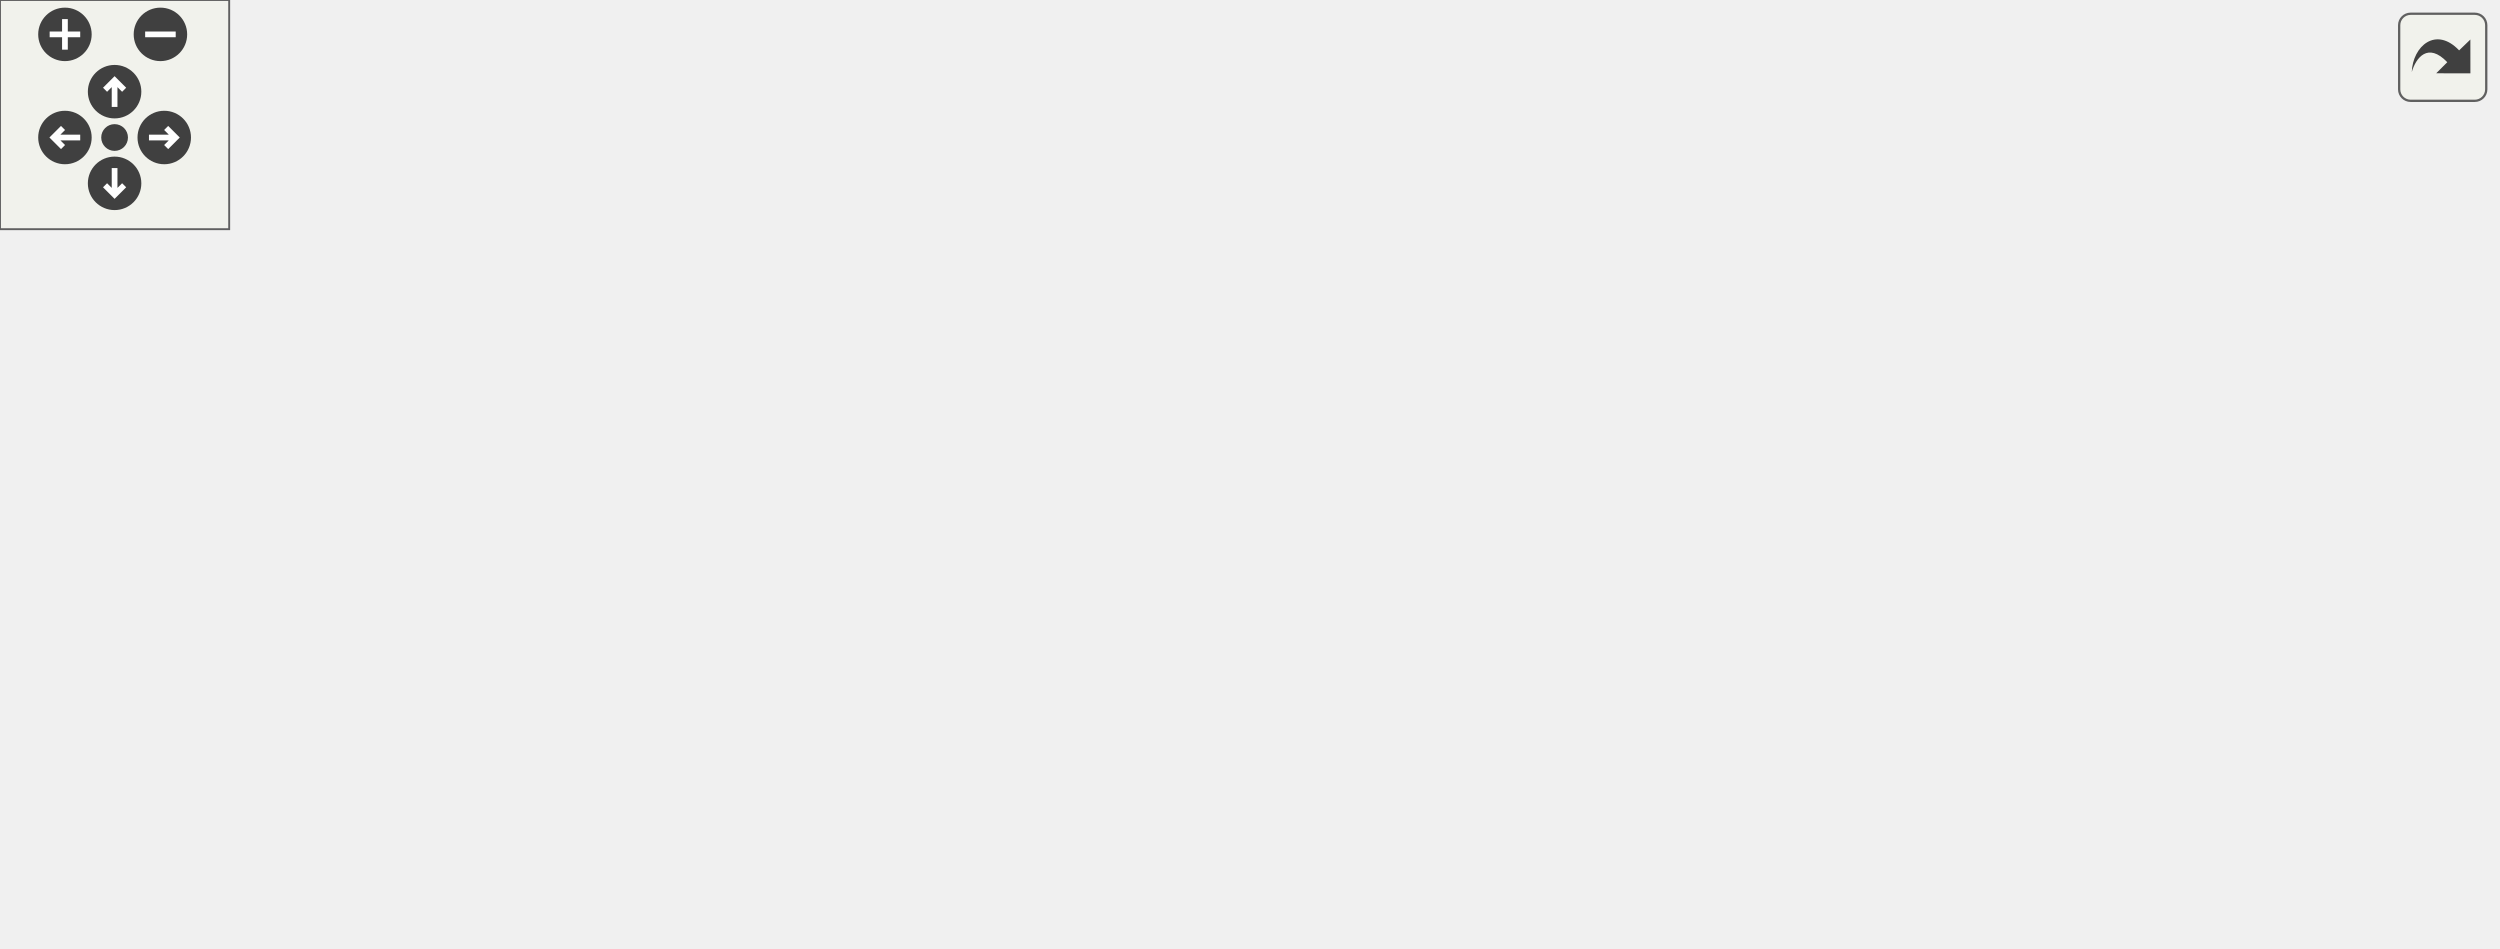
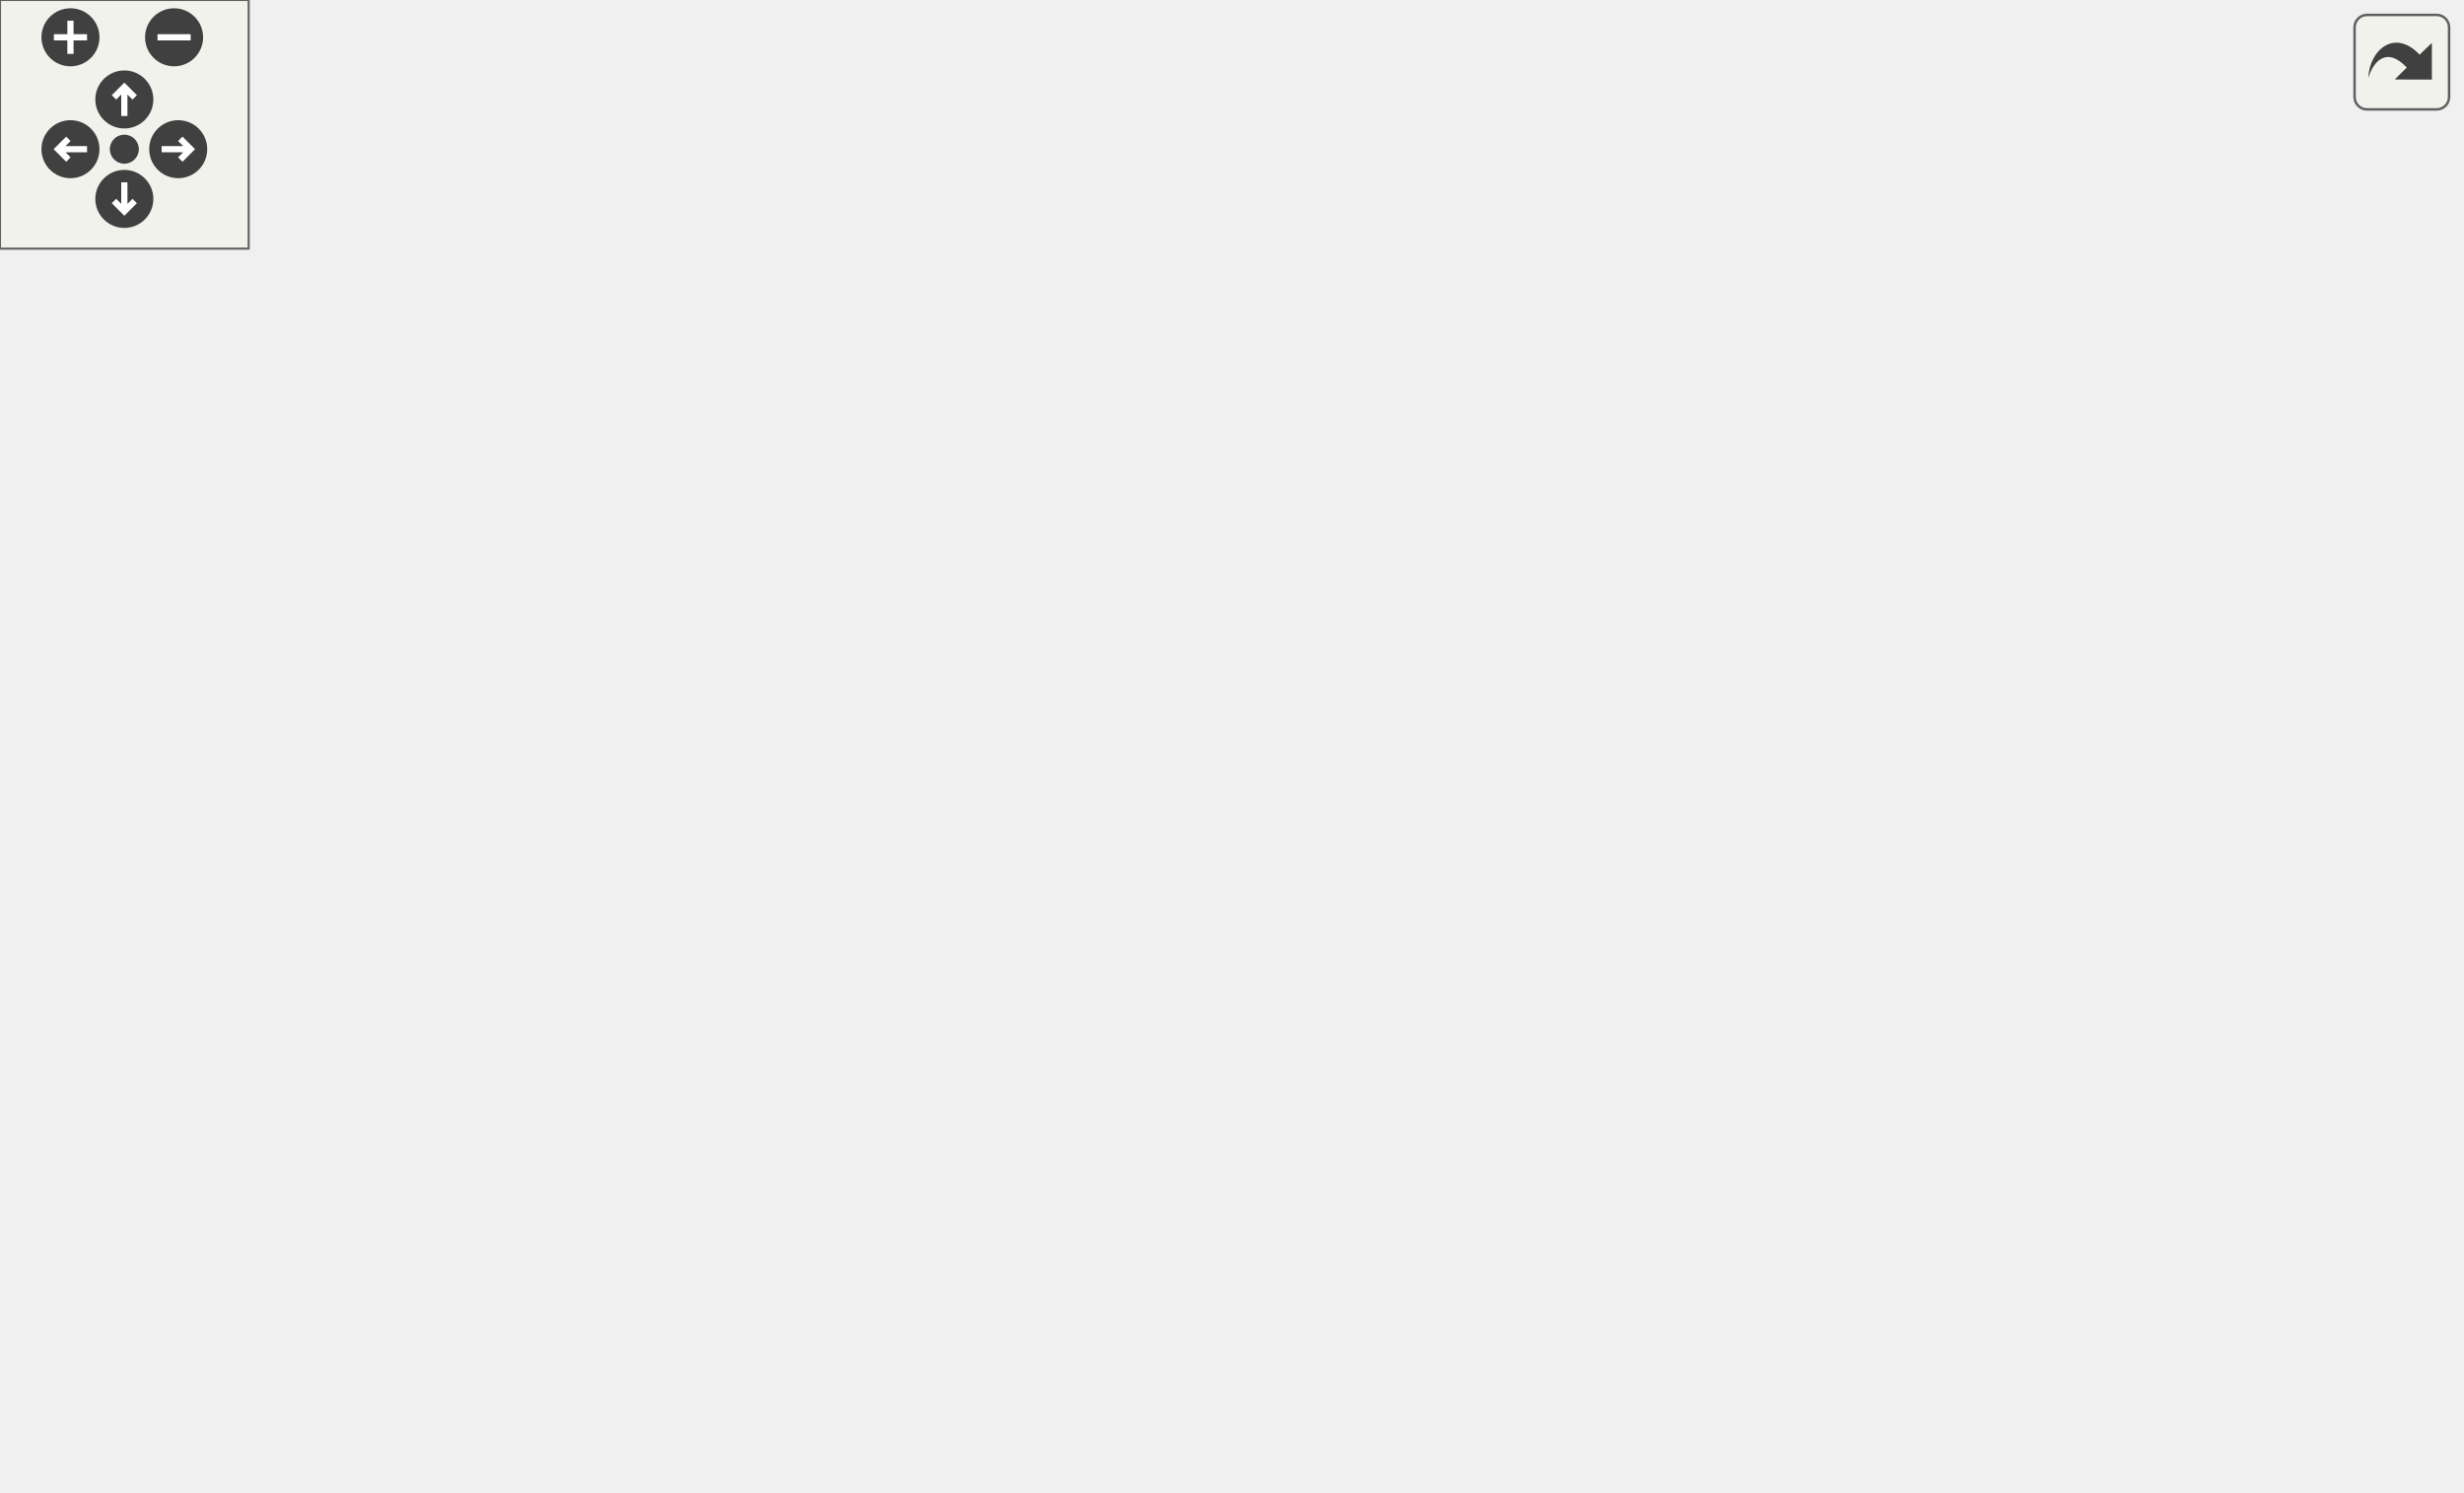
<svg xmlns="http://www.w3.org/2000/svg" xmlns:xlink="http://www.w3.org/1999/xlink" id="main" version="1.1" xml:space="preserve">
  <style type="text/css">
.edge:hover path { stroke: red; }
.edge:hover polygon { stroke: red; fill: red; }
</style>
  <defs>
    <circle id="rim" cx="0" cy="0" r="7" />
    <circle id="rim2" cx="0" cy="0" r="3.5" />
    <g id="zoomPlus">
      <use xlink:href="#rim" fill="#404040">
        <set attributeName="fill" to="#808080" begin="zoomplus.mouseover" end="zoomplus.mouseout" />
      </use>
      <path d="M-4,0h8M0,-4v8" fill="none" stroke="white" stroke-width="1.5" pointer-events="none" />
    </g>
    <g id="zoomMin">
      <use xlink:href="#rim" fill="#404040">
        <set attributeName="fill" to="#808080" begin="zoomminus.mouseover" end="zoomminus.mouseout" />
      </use>
      <path d="M-4,0h8" fill="none" stroke="white" stroke-width="1.5" pointer-events="none" />
    </g>
    <g id="dirArrow">
      <path fill="none" stroke="white" stroke-width="1.5" d="M0,-3.0v7 M-2.5,-0.5L0,-3.0L2.5,-0.5" />
    </g>
    <g id="resetDef">
      <use xlink:href="#rim2" fill="#404040">
        <set attributeName="fill" to="#808080" begin="reset.mouseover" end="reset.mouseout" />
      </use>
    </g>
  </defs>
  <svg id="graph" class="graph">
    <g id="viewport">
      <g id="node1" class="node">
-         <polygon fill="#bfbfbf" stroke="black" points="258,-168.5 258,-187.5 390,-187.5 390,-168.5 258,-168.5" />
-         <text text-anchor="middle" x="324" y="-175.5" font-family="Helvetica,sans-Serif" font-size="10.00">lib/csqcmodel/cl_player.qh</text>
+         <polygon fill="#bfbfbf" stroke="black" points="249,-280.5 249,-299.5 381,-299.5 381,-280.5 249,-280.5" />
+         <text text-anchor="middle" x="315" y="-287.5" font-family="Helvetica,sans-Serif" font-size="10.00">lib/csqcmodel/cl_player.qh</text>
      </g>
      <g id="node2" class="node">
        <g id="a_node2">
          <a xlink:href="../../dc/d3d/csqcmodel__hooks_8qc.html" target="_top" xlink:title="client/csqcmodel_hooks.qc">
-             <polygon fill="none" stroke="black" points="-0.5,-56.5 -0.5,-75.5 134.5,-75.5 134.5,-56.5 -0.5,-56.5" />
-             <text text-anchor="middle" x="67" y="-63.5" font-family="Helvetica,sans-Serif" font-size="10.00">client/csqcmodel_hooks.qc</text>
+             <polygon fill="none" stroke="black" points="-0.5,-168.5 -0.5,-187.5 134.5,-187.5 134.5,-168.5 -0.5,-168.5" />
+             <text text-anchor="middle" x="67" y="-175.5" font-family="Helvetica,sans-Serif" font-size="10.00">client/csqcmodel_hooks.qc</text>
          </a>
        </g>
      </g>
      <g id="edge1" class="edge">
-         <path fill="none" stroke="midnightblue" d="M259.309,-166.407C226.111,-159.421 185.68,-148.451 152,-132 120.952,-116.835 90.15,-89.393 75.626,-75.52" />
-         <polygon fill="midnightblue" stroke="midnightblue" points="258.867,-169.889 269.364,-168.449 260.26,-163.029 258.867,-169.889" />
+         <path fill="none" stroke="midnightblue" d="M238.741,-287.756C195.623,-283.601 142.758,-272.361 104,-244 84.509,-229.738 73.809,-201.887 69.415,-187.723" />
+         <polygon fill="midnightblue" stroke="midnightblue" points="238.65,-291.26 248.911,-288.623 239.245,-284.286 238.65,-291.26" />
      </g>
      <g id="node4" class="node">
        <g id="a_node4">
-           <a xlink:href="../../d7/d15/hud_8qc.html" target="_top" xlink:title="client/hud/hud.qc">
-             <polygon fill="none" stroke="black" points="161.5,-112.5 161.5,-131.5 252.5,-131.5 252.5,-112.5 161.5,-112.5" />
-             <text text-anchor="middle" x="207" y="-119.5" font-family="Helvetica,sans-Serif" font-size="10.00">client/hud/hud.qc</text>
+           <a xlink:href="../../d3/d8a/physics_8qc.html" target="_top" xlink:title="client/hud/panel/physics.qc">
+             <polygon fill="none" stroke="black" points="113.5,-224.5 113.5,-243.5 248.5,-243.5 248.5,-224.5 113.5,-224.5" />
+             <text text-anchor="middle" x="181" y="-231.5" font-family="Helvetica,sans-Serif" font-size="10.00">client/hud/panel/physics.qc</text>
          </a>
        </g>
      </g>
      <g id="edge3" class="edge">
-         <path fill="none" stroke="midnightblue" d="M296.336,-164.232C274.451,-154.131 244.503,-140.309 225.452,-131.516" />
-         <polygon fill="midnightblue" stroke="midnightblue" points="294.915,-167.431 305.461,-168.444 297.848,-161.075 294.915,-167.431" />
+         <path fill="none" stroke="midnightblue" d="M284.323,-276.638C259.177,-266.504 224.246,-252.427 202.133,-243.516" />
+         <polygon fill="midnightblue" stroke="midnightblue" points="283.184,-279.952 293.767,-280.444 285.8,-273.459 283.184,-279.952" />
      </g>
      <g id="node6" class="node">
        <g id="a_node6">
-           <a xlink:href="../../d3/dab/player__skeleton_8qc.html" target="_top" xlink:title="client/player_skeleton.qc">
-             <polygon fill="none" stroke="black" points="255.5,-56.5 255.5,-75.5 380.5,-75.5 380.5,-56.5 255.5,-56.5" />
-             <text text-anchor="middle" x="318" y="-63.5" font-family="Helvetica,sans-Serif" font-size="10.00">client/player_skeleton.qc</text>
-           </a>
-         </g>
-       </g>
-       <g id="edge6" class="edge">
-         <path fill="none" stroke="midnightblue" d="M322.983,-158.348C321.668,-134.254 319.435,-93.308 318.469,-75.591" />
-         <polygon fill="midnightblue" stroke="midnightblue" points="319.49,-158.574 323.529,-168.368 326.479,-158.193 319.49,-158.574" />
-       </g>
-       <g id="node7" class="node">
-         <g id="a_node7">
-           <a xlink:href="../../d6/dd3/view_8qc.html" target="_top" xlink:title="client/view.qc">
-             <polygon fill="none" stroke="black" points="398.5,-56.5 398.5,-75.5 475.5,-75.5 475.5,-56.5 398.5,-56.5" />
-             <text text-anchor="middle" x="437" y="-63.5" font-family="Helvetica,sans-Serif" font-size="10.00">client/view.qc</text>
+           <a xlink:href="../../d7/d15/hud_8qc.html" target="_top" xlink:title="client/hud/hud.qc">
+             <polygon fill="none" stroke="black" points="120.5,-112.5 120.5,-131.5 211.5,-131.5 211.5,-112.5 120.5,-112.5" />
+             <text text-anchor="middle" x="166" y="-119.5" font-family="Helvetica,sans-Serif" font-size="10.00">client/hud/hud.qc</text>
          </a>
        </g>
      </g>
      <g id="edge8" class="edge">
-         <path fill="none" stroke="midnightblue" d="M331.717,-158.548C338.248,-144.55 348.671,-125.481 362,-112 377.907,-95.911 400.704,-83.306 416.983,-75.58" />
-         <polygon fill="midnightblue" stroke="midnightblue" points="328.342,-157.526 327.497,-168.087 334.743,-160.358 328.342,-157.526" />
+         <path fill="none" stroke="midnightblue" d="M308.645,-270.763C298.959,-245.144 278.365,-198.251 248,-168 231.204,-151.267 206.895,-138.984 189.105,-131.517" />
+         <polygon fill="midnightblue" stroke="midnightblue" points="305.418,-272.129 312.125,-280.33 311.996,-269.736 305.418,-272.129" />
      </g>
      <g id="node8" class="node">
        <g id="a_node8">
-           <a xlink:href="../../d5/dc9/cl__model_8qc.html" target="_top" xlink:title="lib/csqcmodel/cl_model.qc">
-             <polygon fill="none" stroke="black" points="371,-112.5 371,-131.5 503,-131.5 503,-112.5 371,-112.5" />
-             <text text-anchor="middle" x="437" y="-119.5" font-family="Helvetica,sans-Serif" font-size="10.00">lib/csqcmodel/cl_model.qc</text>
-           </a>
-         </g>
-       </g>
-       <g id="edge10" class="edge">
-         <path fill="none" stroke="midnightblue" d="M351.003,-164.096C372.114,-154.007 400.862,-140.27 419.179,-131.516" />
-         <polygon fill="midnightblue" stroke="midnightblue" points="349.419,-160.974 341.905,-168.444 352.437,-167.29 349.419,-160.974" />
+           <a xlink:href="../../d3/dab/player__skeleton_8qc.html" target="_top" xlink:title="client/player_skeleton.qc">
+             <polygon fill="none" stroke="black" points="229.5,-112.5 229.5,-131.5 354.5,-131.5 354.5,-112.5 229.5,-112.5" />
+             <text text-anchor="middle" x="292" y="-119.5" font-family="Helvetica,sans-Serif" font-size="10.00">client/player_skeleton.qc</text>
+           </a>
+         </g>
+       </g>
+       <g id="edge9" class="edge">
+         <path fill="none" stroke="midnightblue" d="M312.358,-269.93C307.368,-233.92 296.743,-157.231 293.187,-131.568" />
+         <polygon fill="midnightblue" stroke="midnightblue" points="308.924,-270.65 313.763,-280.075 315.858,-269.689 308.924,-270.65" />
      </g>
      <g id="node9" class="node">
        <g id="a_node9">
+           <a xlink:href="../../d6/dd3/view_8qc.html" target="_top" xlink:title="client/view.qc">
+             <polygon fill="none" stroke="black" points="327.5,-56.5 327.5,-75.5 404.5,-75.5 404.5,-56.5 327.5,-56.5" />
+             <text text-anchor="middle" x="366" y="-63.5" font-family="Helvetica,sans-Serif" font-size="10.00">client/view.qc</text>
+           </a>
+         </g>
+       </g>
+       <g id="edge11" class="edge">
+         <path fill="none" stroke="midnightblue" d="M322.213,-270.78C333.273,-241.888 354.076,-183.55 363,-132 366.43,-112.187 366.541,-88.501 366.289,-75.907" />
+         <polygon fill="midnightblue" stroke="midnightblue" points="318.859,-269.747 318.496,-280.336 325.383,-272.285 318.859,-269.747" />
+       </g>
+       <g id="node10" class="node">
+         <g id="a_node10">
+           <a xlink:href="../../d5/dc9/cl__model_8qc.html" target="_top" xlink:title="lib/csqcmodel/cl_model.qc">
+             <polygon fill="none" stroke="black" points="381,-168.5 381,-187.5 513,-187.5 513,-168.5 381,-168.5" />
+             <text text-anchor="middle" x="447" y="-175.5" font-family="Helvetica,sans-Serif" font-size="10.00">lib/csqcmodel/cl_model.qc</text>
+           </a>
+         </g>
+       </g>
+       <g id="edge13" class="edge">
+         <path fill="none" stroke="midnightblue" d="M333.221,-273.816C361.335,-250.387 414.372,-206.19 436.69,-187.591" />
+         <polygon fill="midnightblue" stroke="midnightblue" points="330.799,-271.278 325.358,-280.368 335.281,-276.655 330.799,-271.278" />
+       </g>
+       <g id="node11" class="node">
+         <g id="a_node11">
          <a xlink:href="../../d1/d25/lib_2csqcmodel_2cl__player_8qc.html" target="_top" xlink:title="lib/csqcmodel/cl_player.qc">
-             <polygon fill="none" stroke="black" points="521,-112.5 521,-131.5 653,-131.5 653,-112.5 521,-112.5" />
-             <text text-anchor="middle" x="587" y="-119.5" font-family="Helvetica,sans-Serif" font-size="10.00">lib/csqcmodel/cl_player.qc</text>
-           </a>
-         </g>
-       </g>
-       <g id="edge12" class="edge">
-         <path fill="none" stroke="midnightblue" d="M375.579,-166.41C425.283,-156.204 499.529,-140.96 545.522,-131.516" />
-         <polygon fill="midnightblue" stroke="midnightblue" points="374.765,-163.004 365.673,-168.444 376.173,-169.861 374.765,-163.004" />
+             <polygon fill="none" stroke="black" points="461,-224.5 461,-243.5 593,-243.5 593,-224.5 461,-224.5" />
+             <text text-anchor="middle" x="527" y="-231.5" font-family="Helvetica,sans-Serif" font-size="10.00">lib/csqcmodel/cl_player.qc</text>
+           </a>
+         </g>
+       </g>
+       <g id="edge15" class="edge">
+         <path fill="none" stroke="midnightblue" d="M358.346,-277.959C398.387,-267.76 457.033,-252.822 493.565,-243.516" />
+         <polygon fill="midnightblue" stroke="midnightblue" points="357.419,-274.583 348.592,-280.444 359.147,-281.367 357.419,-274.583" />
      </g>
      <g id="node3" class="node">
        <g id="a_node3">
          <a xlink:href="../../d3/dfc/client_2progs_8inc.html" target="_top" xlink:title="client/progs.inc">
-             <polygon fill="none" stroke="black" points="335.5,-0.5 335.5,-19.5 418.5,-19.5 418.5,-0.5 335.5,-0.5" />
-             <text text-anchor="middle" x="377" y="-7.5" font-family="Helvetica,sans-Serif" font-size="10.00">client/progs.inc</text>
+             <polygon fill="none" stroke="black" points="287.5,-0.5 287.5,-19.5 370.5,-19.5 370.5,-0.5 287.5,-0.5" />
+             <text text-anchor="middle" x="329" y="-7.5" font-family="Helvetica,sans-Serif" font-size="10.00">client/progs.inc</text>
          </a>
        </g>
      </g>
      <g id="edge2" class="edge">
-         <path fill="none" stroke="midnightblue" d="M126.012,-54.72C187.146,-44.071 281.135,-27.699 335.069,-18.304" />
-         <polygon fill="midnightblue" stroke="midnightblue" points="125.371,-51.279 116.12,-56.444 126.573,-58.175 125.371,-51.279" />
+         <path fill="none" stroke="midnightblue" d="M73.197,-158.702C83.254,-131.875 105.738,-82.219 142,-56 185.025,-24.891 246.741,-15.066 287.334,-12.087" />
+         <polygon fill="midnightblue" stroke="midnightblue" points="69.811,-157.775 69.744,-168.37 76.403,-160.13 69.811,-157.775" />
      </g>
      <g id="node5" class="node">
        <g id="a_node5">
+           <a xlink:href="../../dd/d5f/client_2hud_2all_8inc.html" target="_top" xlink:title="client/hud/all.inc">
+             <polygon fill="none" stroke="black" points="152.5,-168.5 152.5,-187.5 239.5,-187.5 239.5,-168.5 152.5,-168.5" />
+             <text text-anchor="middle" x="196" y="-175.5" font-family="Helvetica,sans-Serif" font-size="10.00">client/hud/all.inc</text>
+           </a>
+         </g>
+       </g>
+       <g id="edge4" class="edge">
+         <path fill="none" stroke="midnightblue" d="M186.168,-214.396C188.677,-205.362 191.573,-194.936 193.569,-187.751" />
+         <polygon fill="midnightblue" stroke="midnightblue" points="182.781,-213.511 183.477,-224.083 189.526,-215.385 182.781,-213.511" />
+       </g>
+       <g id="edge5" class="edge">
+         <path fill="none" stroke="midnightblue" d="M186.153,-159.275C181.025,-150.045 174.984,-139.17 170.862,-131.751" />
+         <polygon fill="midnightblue" stroke="midnightblue" points="183.13,-161.041 191.046,-168.083 189.249,-157.642 183.13,-161.041" />
+       </g>
+       <g id="node7" class="node">
+         <g id="a_node7">
          <a xlink:href="../../d7/dda/client_2hud_2all_8qc.html" target="_top" xlink:title="client/hud/all.qc">
-             <polygon fill="none" stroke="black" points="152.5,-56.5 152.5,-75.5 237.5,-75.5 237.5,-56.5 152.5,-56.5" />
-             <text text-anchor="middle" x="195" y="-63.5" font-family="Helvetica,sans-Serif" font-size="10.00">client/hud/all.qc</text>
-           </a>
-         </g>
-       </g>
-       <g id="edge4" class="edge">
-         <path fill="none" stroke="midnightblue" d="M202.8,-102.101C200.808,-93.136 198.524,-82.858 196.945,-75.751" />
-         <polygon fill="midnightblue" stroke="midnightblue" points="199.432,-103.08 205.018,-112.083 206.266,-101.562 199.432,-103.08" />
-       </g>
-       <g id="edge5" class="edge">
-         <path fill="none" stroke="midnightblue" d="M233.531,-53.568C267.864,-43.381 317.333,-28.703 348.296,-19.516" />
-         <polygon fill="midnightblue" stroke="midnightblue" points="232.43,-50.244 223.838,-56.444 234.421,-56.954 232.43,-50.244" />
+             <polygon fill="none" stroke="black" points="151.5,-56.5 151.5,-75.5 236.5,-75.5 236.5,-56.5 151.5,-56.5" />
+             <text text-anchor="middle" x="194" y="-63.5" font-family="Helvetica,sans-Serif" font-size="10.00">client/hud/all.qc</text>
+           </a>
+         </g>
+       </g>
+       <g id="edge6" class="edge">
+         <path fill="none" stroke="midnightblue" d="M175.342,-102.983C180.095,-93.817 185.656,-83.092 189.462,-75.751" />
+         <polygon fill="midnightblue" stroke="midnightblue" points="172.12,-101.594 170.624,-112.083 178.334,-104.817 172.12,-101.594" />
      </g>
      <g id="edge7" class="edge">
-         <path fill="none" stroke="midnightblue" d="M334.895,-49.537C345.415,-39.909 358.569,-27.869 367.348,-19.834" />
-         <polygon fill="midnightblue" stroke="midnightblue" points="332.493,-46.99 327.479,-56.324 337.219,-52.154 332.493,-46.99" />
-       </g>
-       <g id="edge9" class="edge">
-         <path fill="none" stroke="midnightblue" d="M419.819,-49.537C409.121,-39.909 395.744,-27.869 386.815,-19.834" />
-         <polygon fill="midnightblue" stroke="midnightblue" points="417.586,-52.236 427.36,-56.324 422.268,-47.033 417.586,-52.236" />
-       </g>
-       <g id="edge11" class="edge">
-         <path fill="none" stroke="midnightblue" d="M459.439,-106.511C476.706,-93.491 495.787,-73.744 484,-56 469.504,-34.178 442.138,-22.915 418.711,-17.113" />
-         <polygon fill="midnightblue" stroke="midnightblue" points="457.378,-103.682 451.251,-112.325 461.431,-109.389 457.378,-103.682" />
-       </g>
-       <g id="edge13" class="edge">
-         <path fill="none" stroke="midnightblue" d="M569.609,-105.593C552.749,-91.263 525.979,-70.064 500,-56 470.206,-39.87 433.426,-27.272 407.886,-19.559" />
-         <polygon fill="midnightblue" stroke="midnightblue" points="567.612,-108.493 577.465,-112.387 572.19,-103.198 567.612,-108.493" />
+         <path fill="none" stroke="midnightblue" d="M224.906,-52.638C250.24,-42.504 285.431,-28.427 307.709,-19.516" />
+         <polygon fill="midnightblue" stroke="midnightblue" points="223.376,-49.48 215.391,-56.444 225.976,-55.979 223.376,-49.48" />
+       </g>
+       <g id="edge10" class="edge">
+         <path fill="none" stroke="midnightblue" d="M298.164,-102.674C306.253,-78.625 320.124,-37.388 326.11,-19.591" />
+         <polygon fill="midnightblue" stroke="midnightblue" points="294.774,-101.774 294.903,-112.368 301.409,-104.006 294.774,-101.774" />
+       </g>
+       <g id="edge12" class="edge">
+         <path fill="none" stroke="midnightblue" d="M354.054,-47.566C347.688,-38.275 340.133,-27.248 334.996,-19.751" />
+         <polygon fill="midnightblue" stroke="midnightblue" points="351.351,-49.812 359.89,-56.083 357.125,-45.855 351.351,-49.812" />
+       </g>
+       <g id="edge14" class="edge">
+         <path fill="none" stroke="midnightblue" d="M446.189,-158.107C444.169,-132.382 437.166,-86.102 413,-56 398.707,-38.197 375.414,-26.511 356.978,-19.521" />
+         <polygon fill="midnightblue" stroke="midnightblue" points="442.711,-158.578 446.811,-168.347 449.699,-158.154 442.711,-158.578" />
+       </g>
+       <g id="edge16" class="edge">
+         <path fill="none" stroke="midnightblue" d="M528.423,-213.918C528.732,-200.605 527.758,-182.667 522,-168 498.764,-108.817 483.467,-94.672 433,-56 410.67,-38.888 380.836,-26.852 358.849,-19.561" />
+         <polygon fill="midnightblue" stroke="midnightblue" points="524.911,-214.067 527.908,-224.229 531.902,-214.416 524.911,-214.067" />
      </g>
    </g>
  </svg>
  <g id="navigator" transform="translate(0 0)" fill="#404254">
    <rect fill="#f2f5e9" fill-opacity="0.5" stroke="#606060" stroke-width=".5" x="0" y="0" width="60" height="60" />
    <use id="zoomplus" xlink:href="#zoomPlus" x="17" y="9" />
    <use id="zoomminus" xlink:href="#zoomMin" x="42" y="9" />
    <use id="reset" xlink:href="#resetDef" x="30" y="36" />
    <g id="arrowUp" xlink:href="#dirArrow" transform="translate(30 24)">
      <use xlink:href="#rim" fill="#404040">
        <set attributeName="fill" to="#808080" begin="arrowUp.mouseover" end="arrowUp.mouseout" />
      </use>
      <path fill="none" stroke="white" stroke-width="1.5" d="M0,-3.0v7 M-2.5,-0.5L0,-3.0L2.5,-0.5" />
    </g>
    <g id="arrowRight" xlink:href="#dirArrow" transform="rotate(90) translate(36 -43)">
      <use xlink:href="#rim" fill="#404040">
        <set attributeName="fill" to="#808080" begin="arrowRight.mouseover" end="arrowRight.mouseout" />
      </use>
      <path fill="none" stroke="white" stroke-width="1.5" d="M0,-3.0v7 M-2.5,-0.5L0,-3.0L2.5,-0.5" />
    </g>
    <g id="arrowDown" xlink:href="#dirArrow" transform="rotate(180) translate(-30 -48)">
      <use xlink:href="#rim" fill="#404040">
        <set attributeName="fill" to="#808080" begin="arrowDown.mouseover" end="arrowDown.mouseout" />
      </use>
      <path fill="none" stroke="white" stroke-width="1.5" d="M0,-3.0v7 M-2.5,-0.5L0,-3.0L2.5,-0.5" />
    </g>
    <g id="arrowLeft" xlink:href="#dirArrow" transform="rotate(270) translate(-36 17)">
      <use xlink:href="#rim" fill="#404040">
        <set attributeName="fill" to="#808080" begin="arrowLeft.mouseover" end="arrowLeft.mouseout" />
      </use>
      <path fill="none" stroke="white" stroke-width="1.5" d="M0,-3.0v7 M-2.5,-0.5L0,-3.0L2.5,-0.5" />
    </g>
  </g>
  <svg viewBox="0 0 15 15" width="100%" height="30px" preserveAspectRatio="xMaxYMin meet">
    <g id="arrow_out" transform="scale(0.3 0.3)">
      <a xlink:href="lib_2csqcmodel_2cl__player_8qh__dep__incl_org.svg" target="_base">
        <rect id="button" ry="5" rx="5" y="6" x="6" height="38" width="38" fill="#f2f5e9" fill-opacity="0.5" stroke="#606060" stroke-width="1.0" />
        <path id="arrow" d="M 11.5,31.437 C 11.94,20.098 22.043,11.323 32.159,21.979 L 37.069,17.246 C 37.069,17.246 37.088,32 37.088,32 L 22.16,31.978 C 22.16,31.978 26.998,27.14 26.998,27.14 C 18.529,18.264 13.292,25.23 11.5,31.437 z" style="fill:#404040;" />
      </a>
    </g>
  </svg>
</svg>
